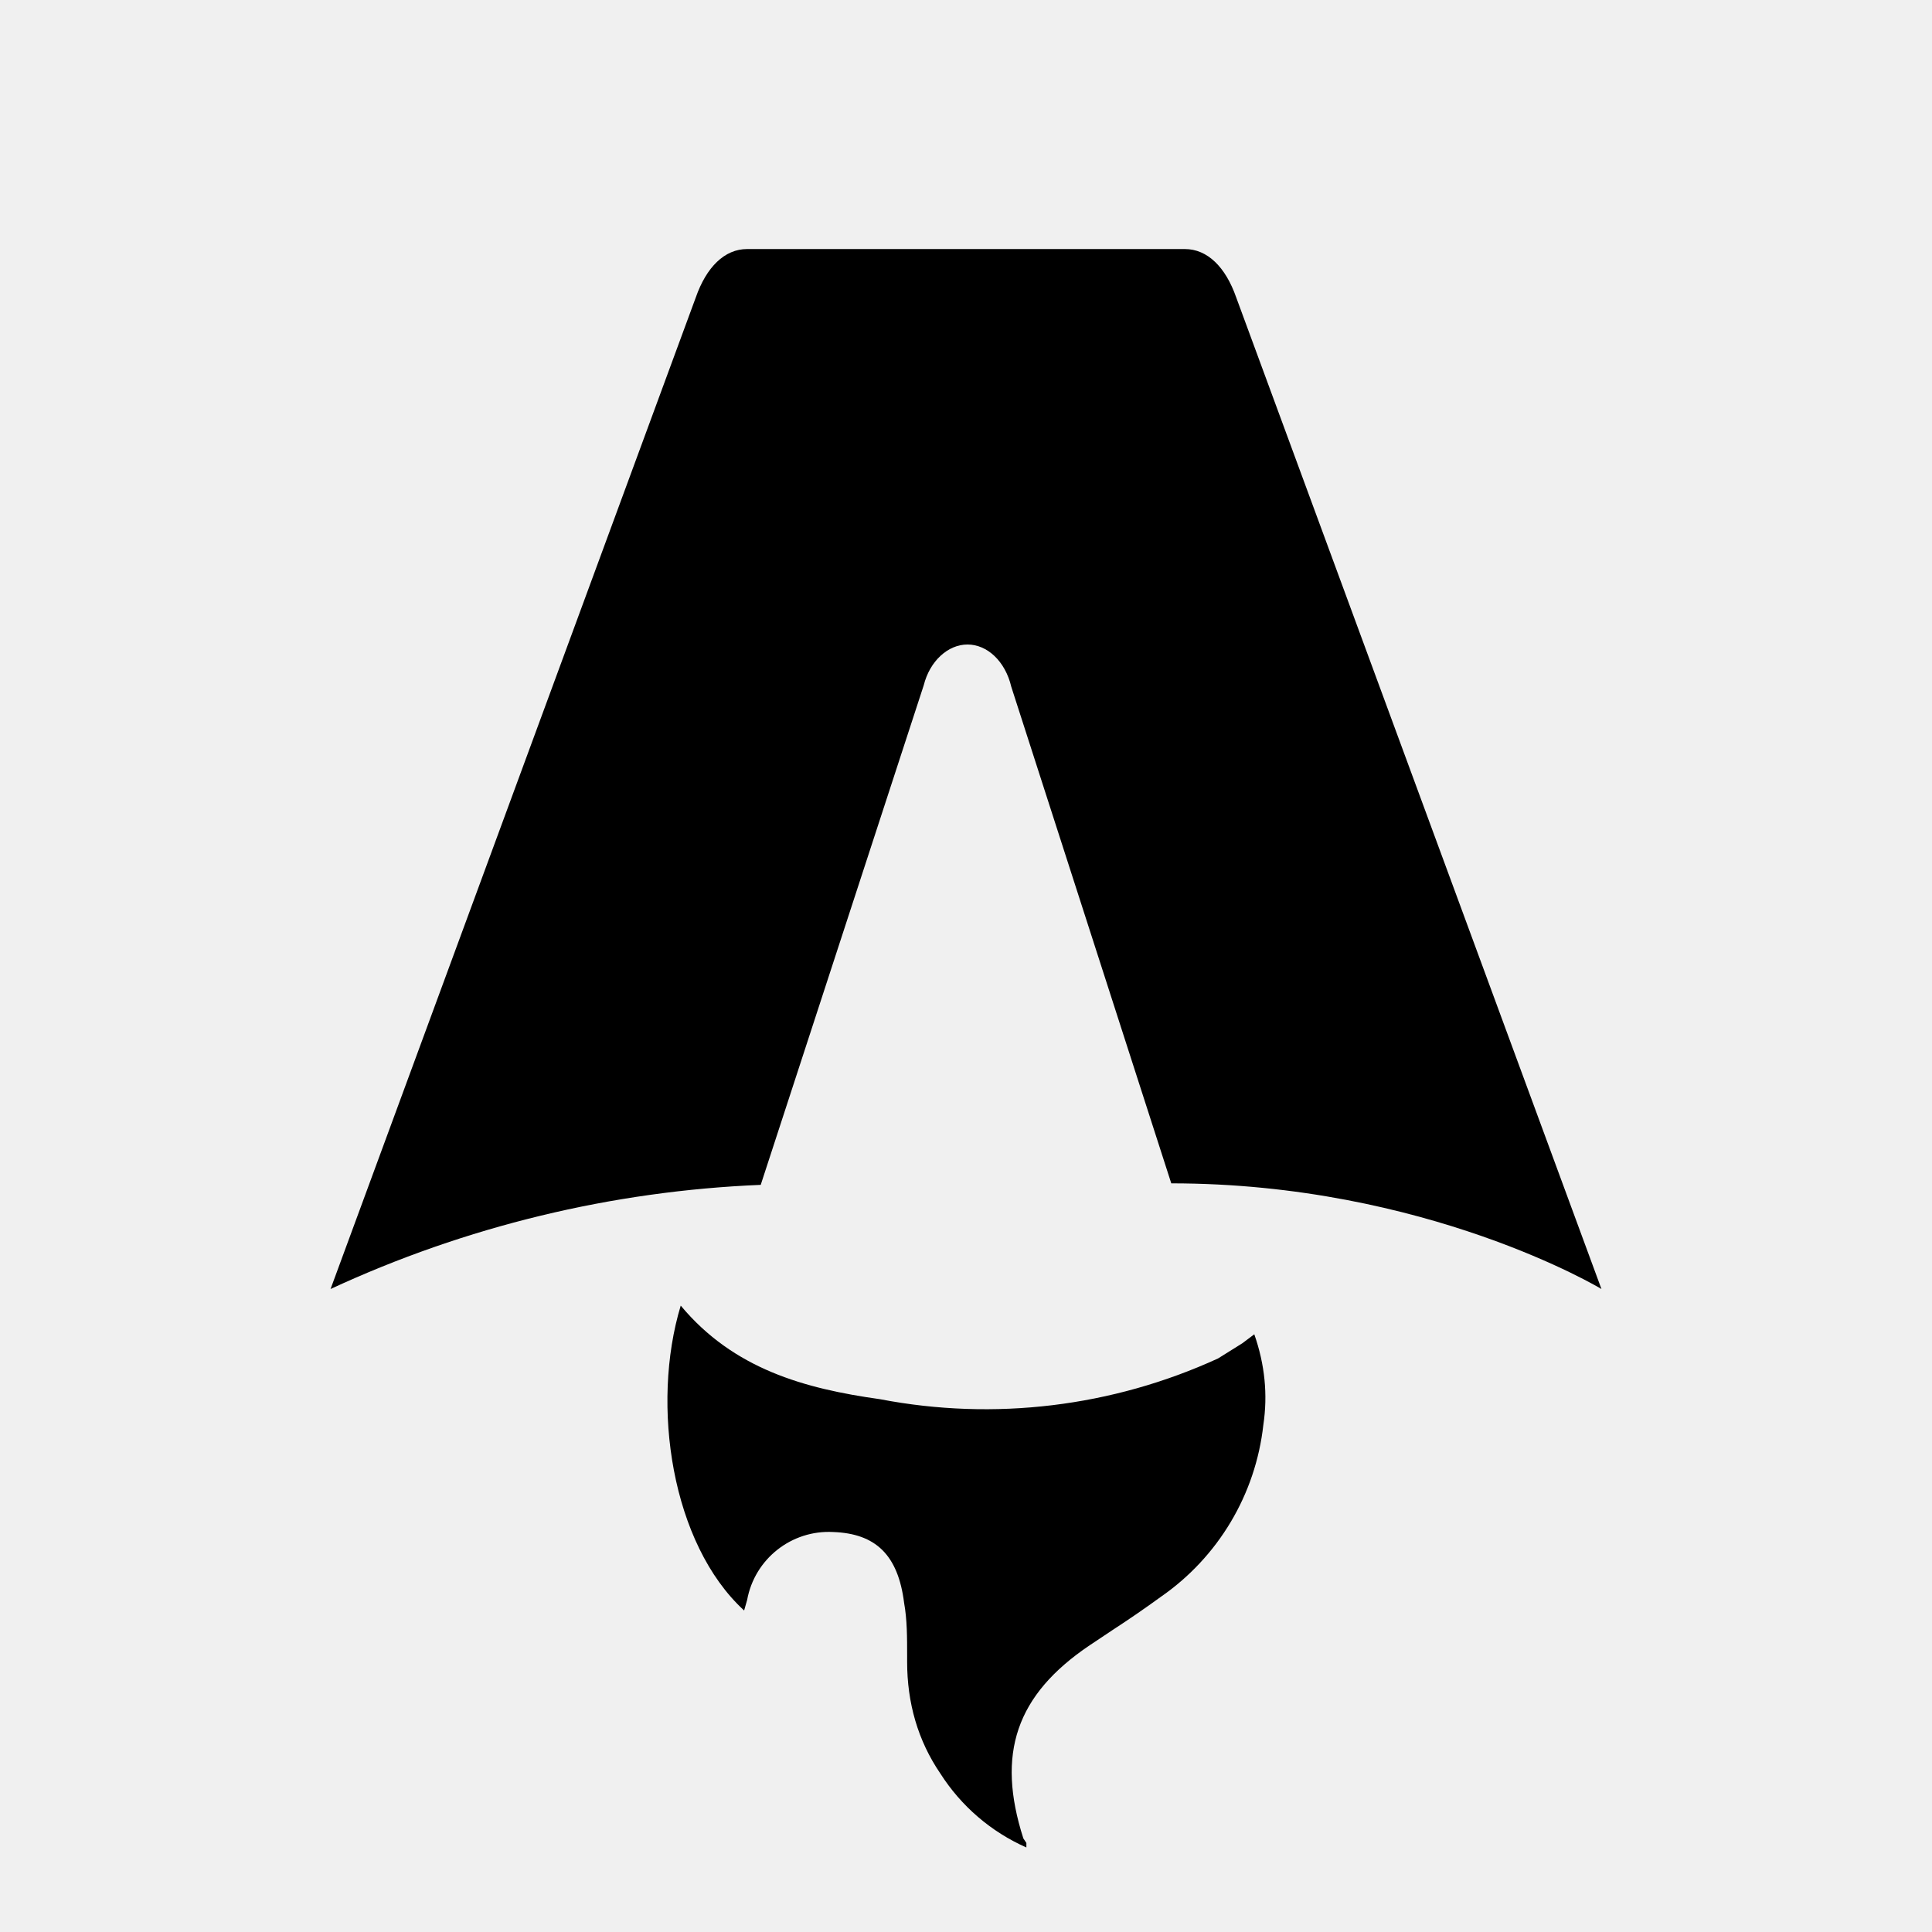
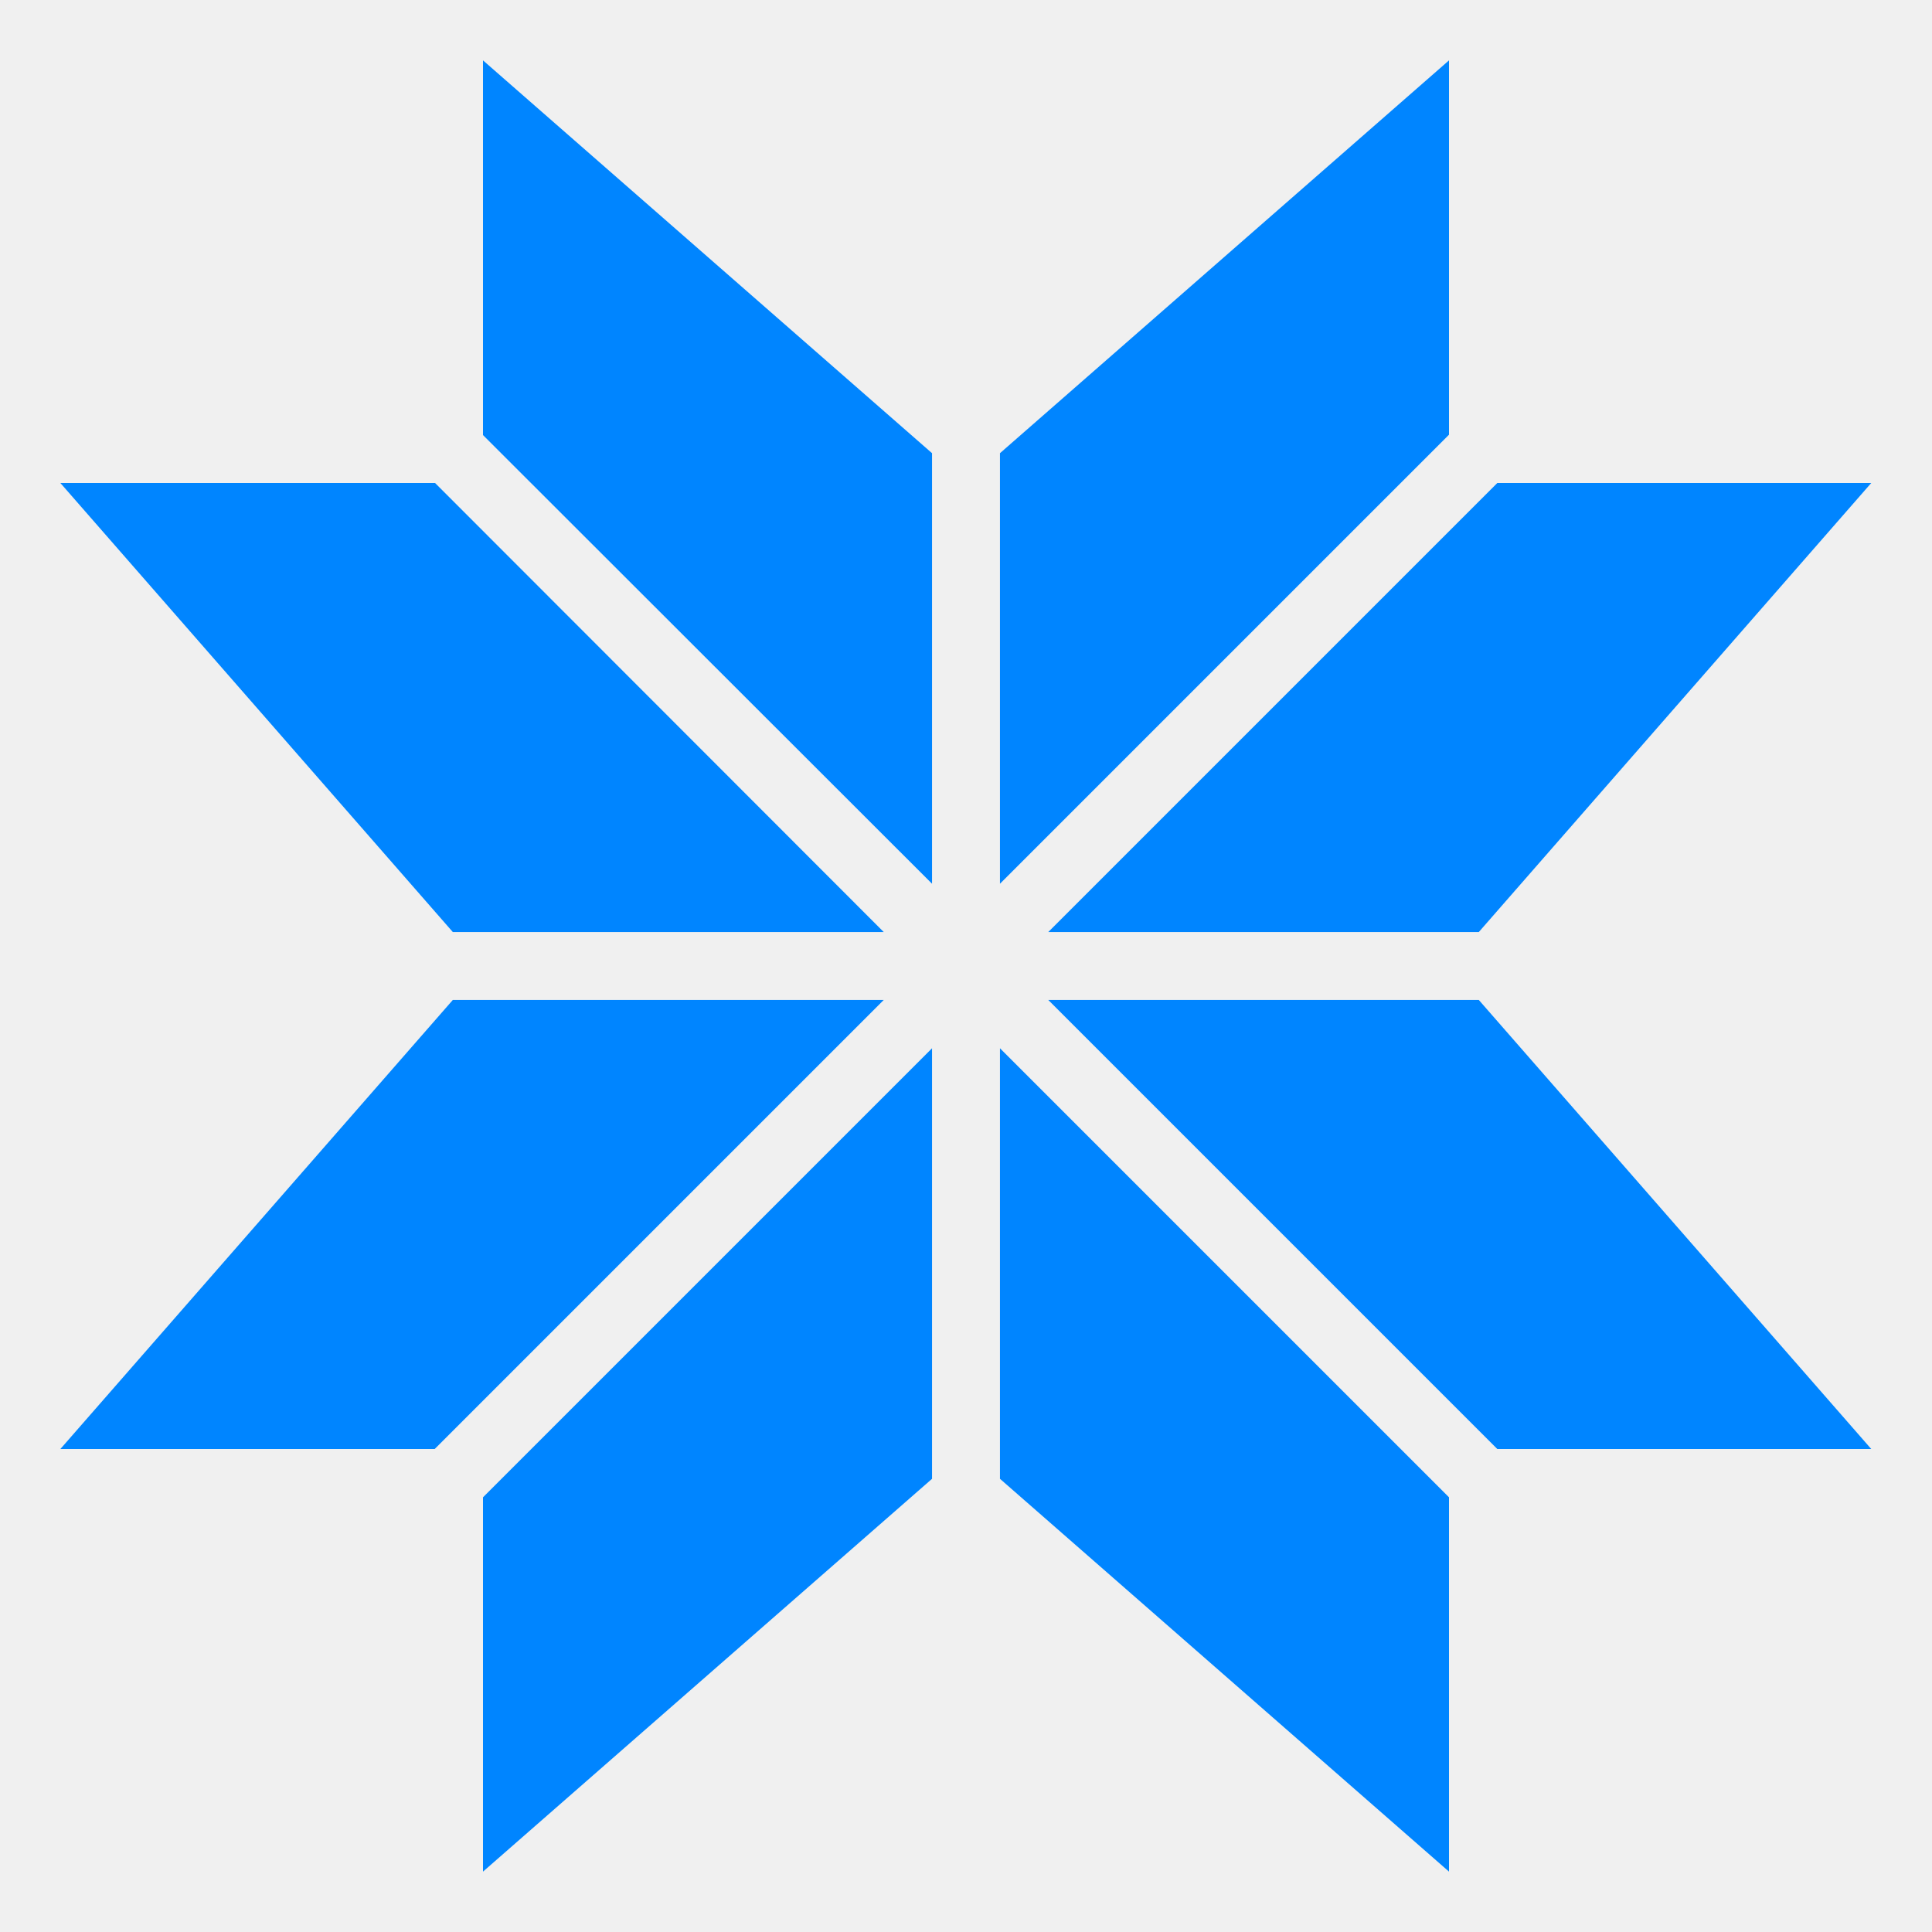
- <svg xmlns="http://www.w3.org/2000/svg" fill="none" viewBox="0 0 128 128">
-   <path d="M50.4 78.5a75.1 75.1 0 0 0-28.5 6.9l24.2-65.7c.7-2 1.9-3.2 3.4-3.2h29c1.5 0 2.7 1.2 3.4 3.2l24.2 65.7s-11.6-7-28.5-7L67 45.5c-.4-1.7-1.6-2.8-2.9-2.8-1.3 0-2.5 1.1-2.9 2.7L50.4 78.5Zm-1.1 28.2Zm-4.2-20.2c-2 6.6-.6 15.8 4.2 20.2a17.5 17.5 0 0 1 .2-.7 5.5 5.5 0 0 1 5.7-4.5c2.8.1 4.3 1.5 4.7 4.7.2 1.1.2 2.3.2 3.5v.4c0 2.7.7 5.2 2.2 7.4a13 13 0 0 0 5.7 4.9v-.3l-.2-.3c-1.8-5.6-.5-9.5 4.4-12.8l1.5-1a73 73 0 0 0 3.2-2.2 16 16 0 0 0 6.8-11.4c.3-2 .1-4-.6-6l-.8.6-1.6 1a37 37 0 0 1-22.4 2.7c-5-.7-9.7-2-13.2-6.2Z" />
-   <style>
-         path { fill: #000; }
-         @media (prefers-color-scheme: dark) {
-             path { fill: #FFF; }
-         }
-     </style>
+ <svg xmlns="http://www.w3.org/2000/svg" width="2em" height="2em" viewBox="0 0 512 512">
+   <path fill="#0085FF" d="M128 16v99.3l119 118.9V120.1zm256 0L265 120.1v114.1l119-119zM16 128l104 119h114.2L115.3 128zm380.8 0l-119 119h114.1l104-119zM120 265L16 384h99.2l119-119zm157.8 0l119 119h99.1l-104-119zM247 277.8l-119 119V496l119-104.1zm18 0v114.1L384 496v-99.2z" />
</svg>
